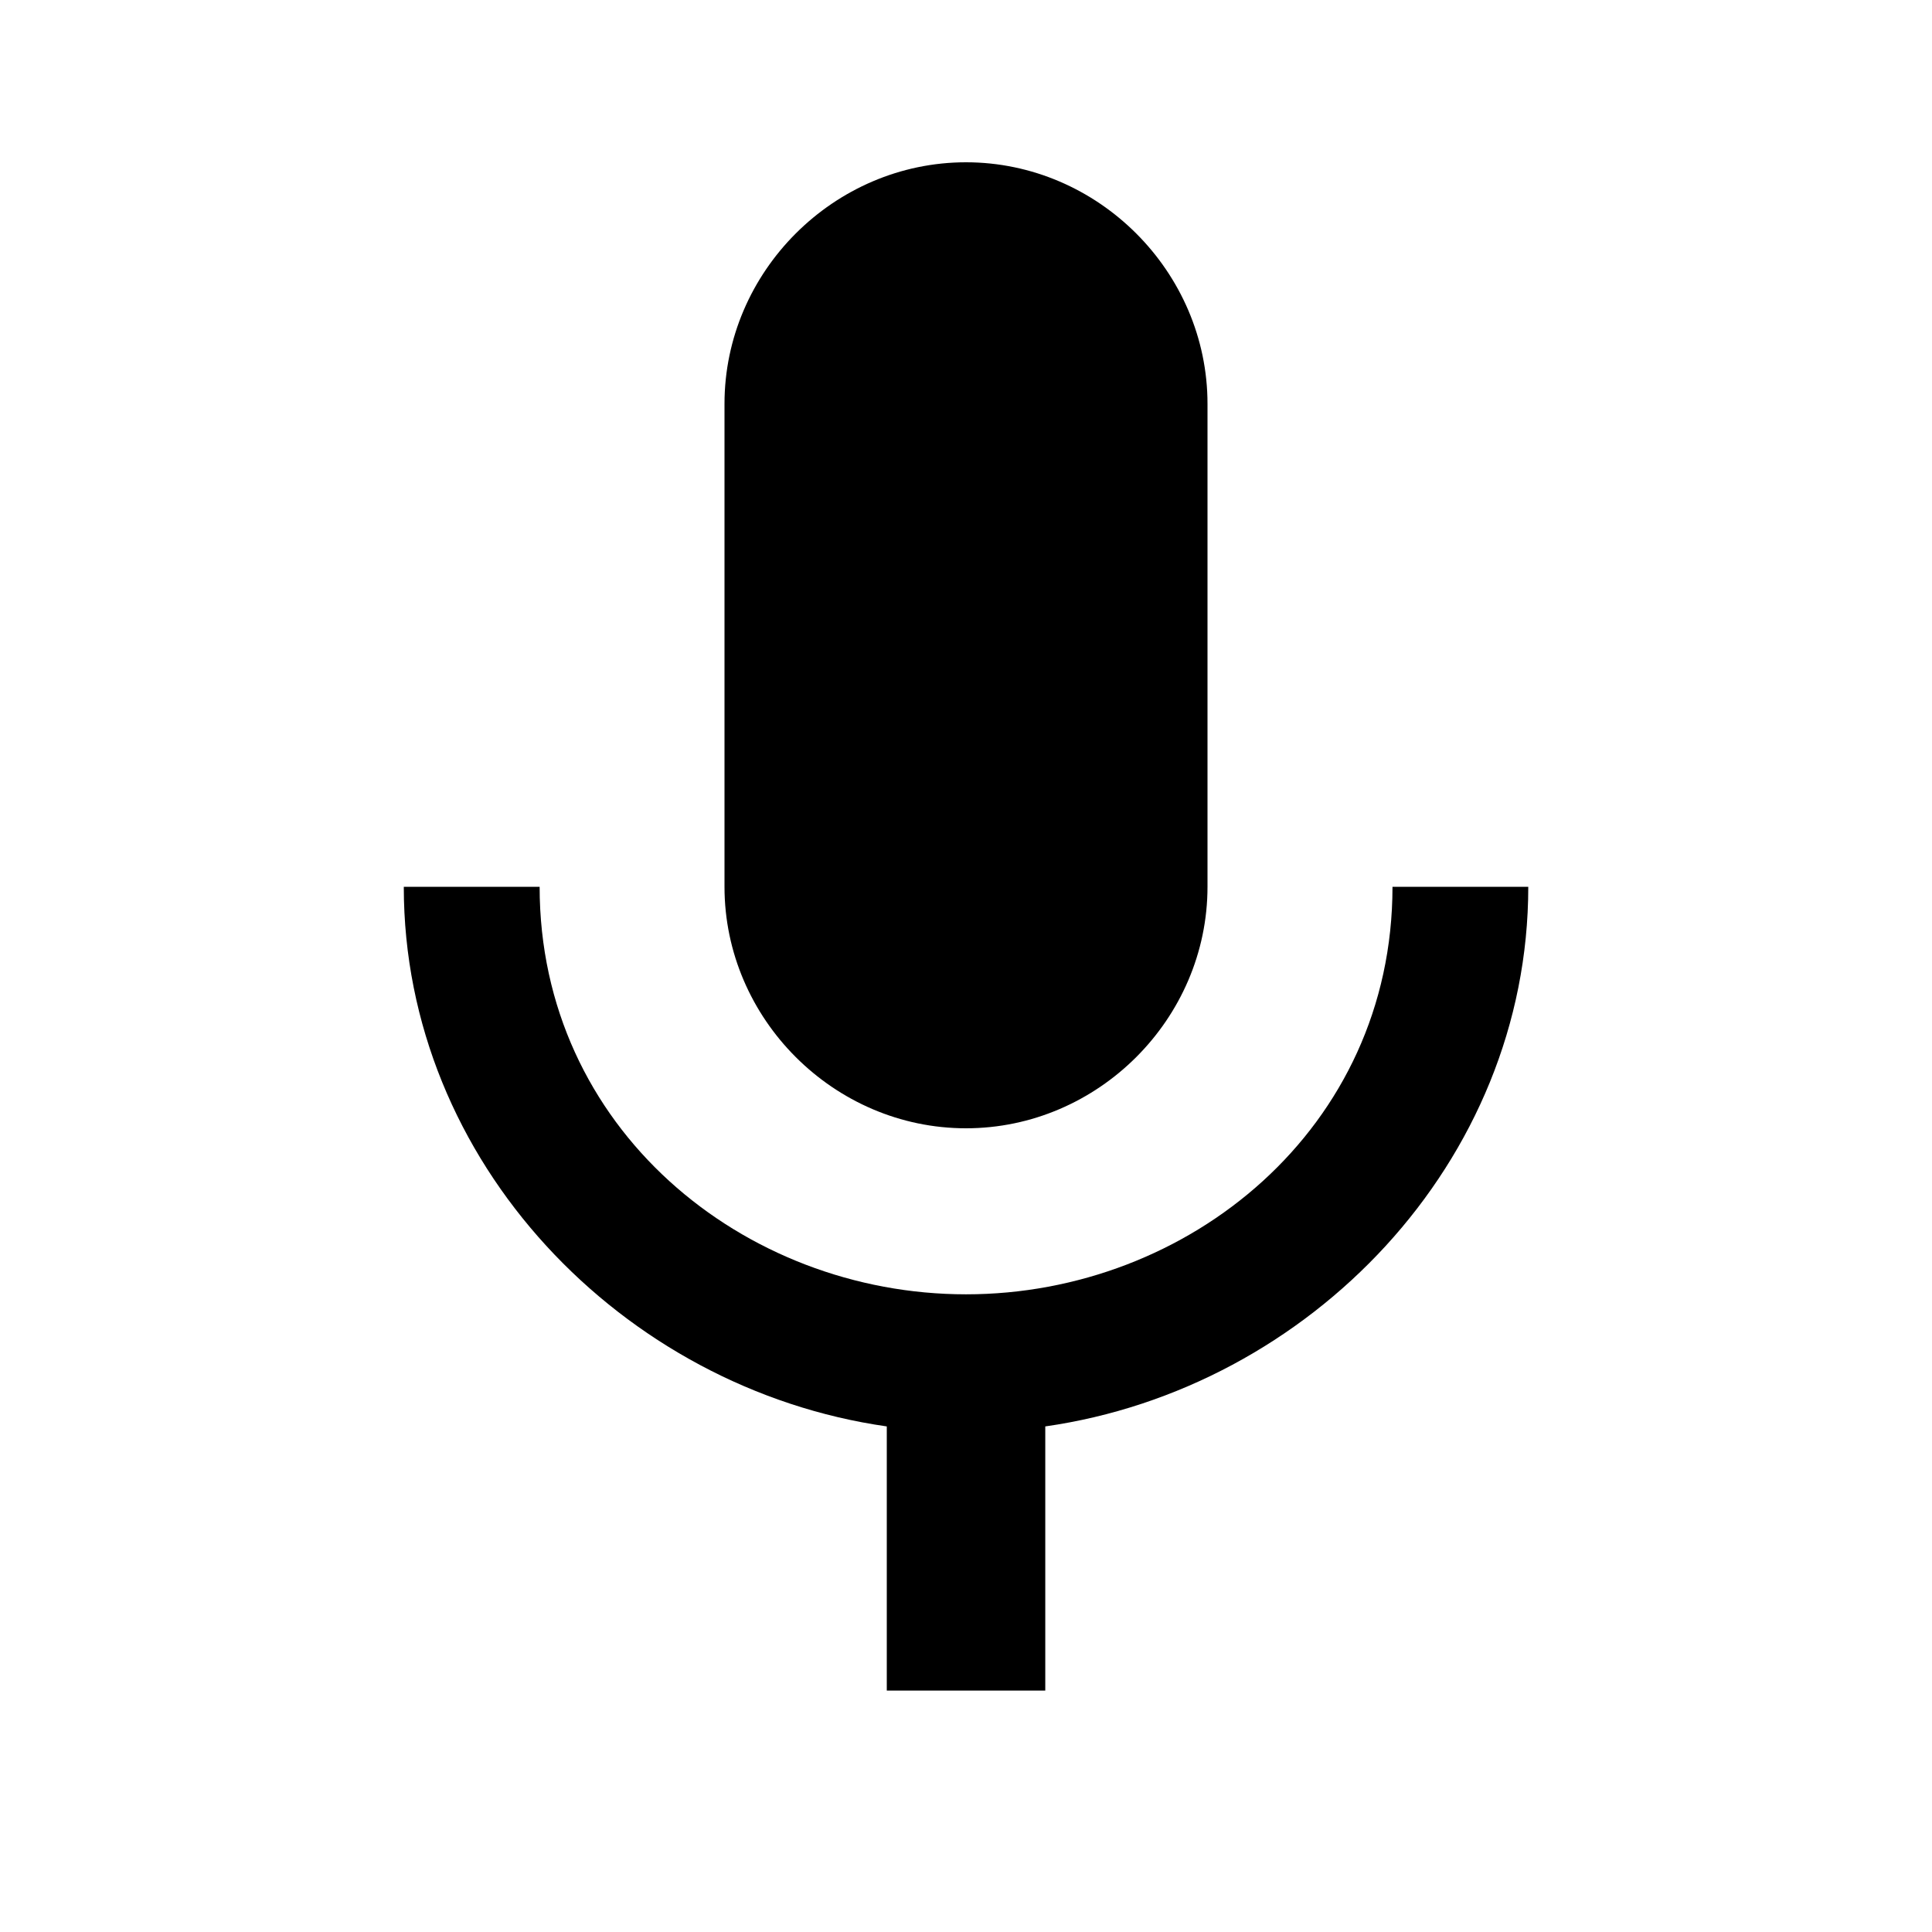
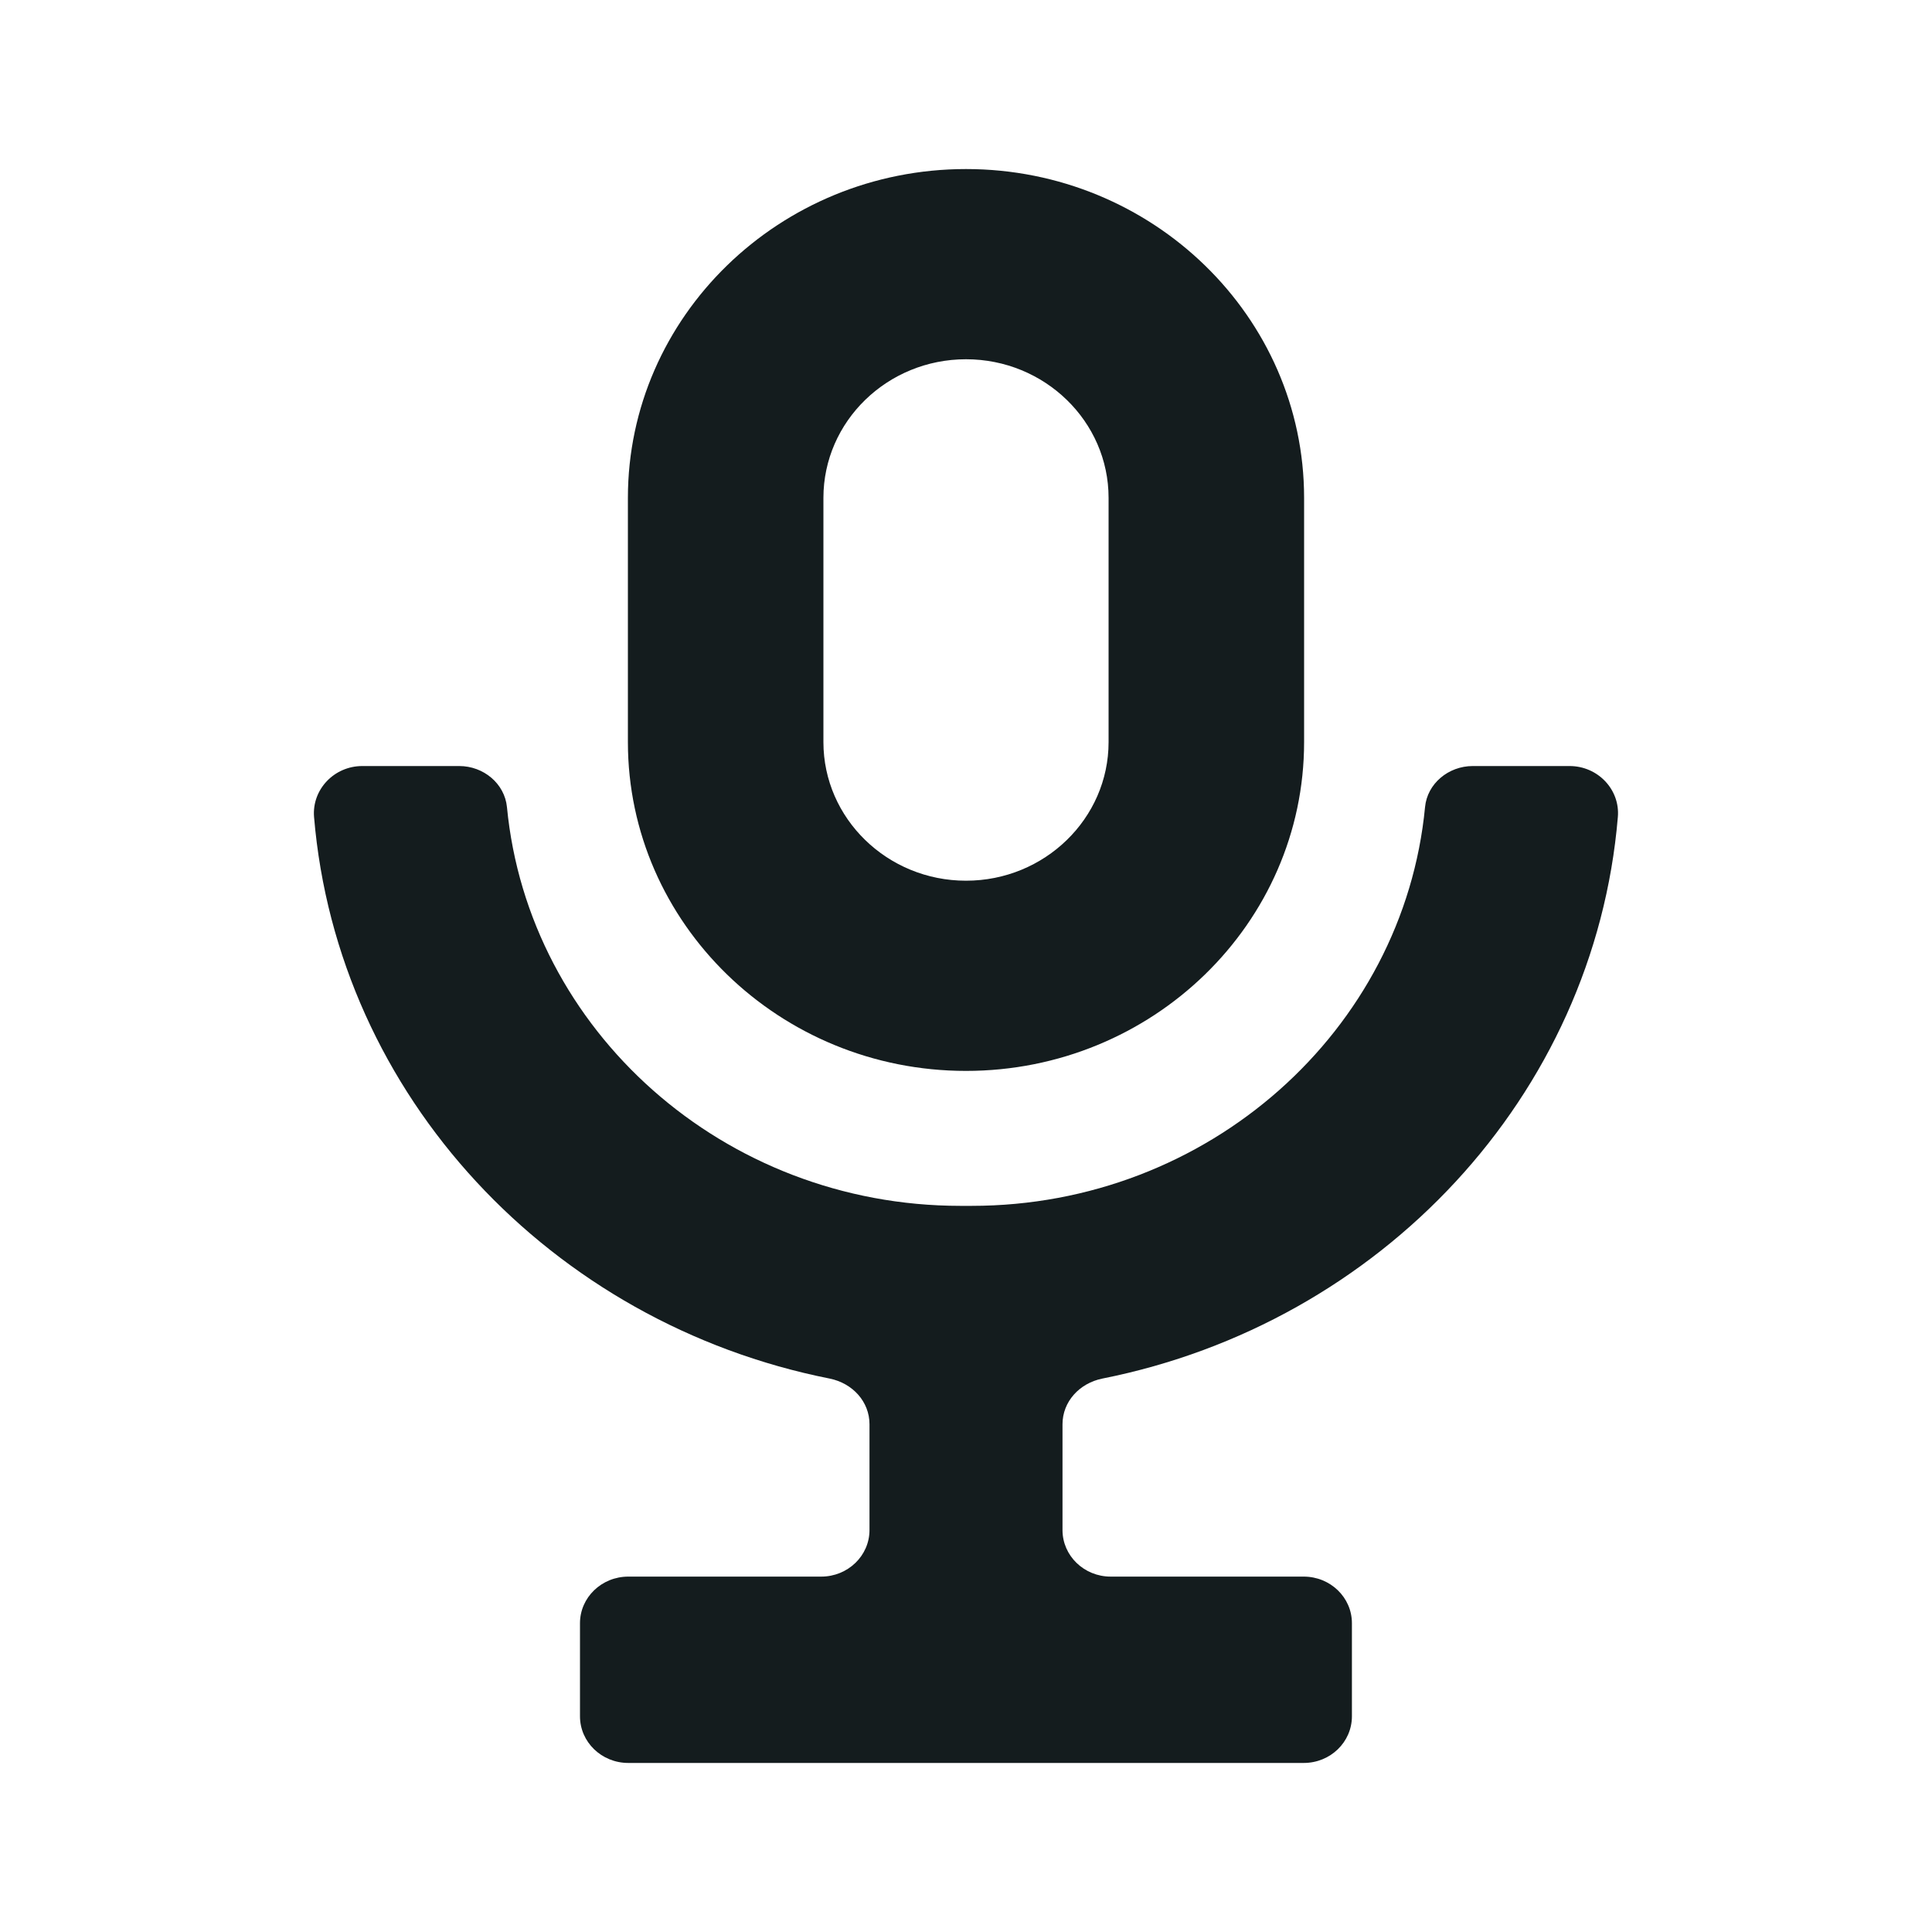
- <svg xmlns="http://www.w3.org/2000/svg" version="1.1" width="32" height="32" viewBox="0 0 32 32">
-   <path d="M23.063 14.688h2.25c0 4.563-3.625 8.313-8 8.938v4.375h-2.625v-4.375c-4.375-0.625-8-4.375-8-8.938h2.25c0 4 3.375 6.75 7.063 6.75s7.063-2.75 7.063-6.75zM16 18.688c-2.188 0-4-1.813-4-4v-8c0-2.188 1.813-4 4-4s4 1.813 4 4v8c0 2.188-1.813 4-4 4z" />
+ <svg xmlns="http://www.w3.org/2000/svg" width="20" height="20" viewBox="0 0 20 20" fill="none">
+   <path fill-rule="evenodd" clip-rule="evenodd" d="M6.5 7.682C6.5 9.559 8.07 11.086 10 11.086C11.93 11.086 13.5 9.559 13.5 7.682V5.154C13.5 3.277 11.93 1.75 10 1.75C8.07 1.75 6.5 3.277 6.5 5.154V7.682ZM8.524 5.154C8.524 4.362 9.186 3.719 10 3.719C10.814 3.719 11.476 4.362 11.476 5.154V7.682C11.476 8.473 10.814 9.117 10 9.117C9.186 9.117 8.524 8.473 8.524 7.682V5.154ZM16.248 7.93C16.542 7.93 16.772 8.175 16.748 8.457C16.506 11.346 14.291 13.699 11.411 14.271C11.174 14.319 10.999 14.51 10.999 14.744V15.839C10.999 16.105 11.222 16.321 11.498 16.321H13.496C13.772 16.321 13.995 16.537 13.995 16.803V17.767C13.995 18.034 13.772 18.25 13.496 18.25H6.504C6.228 18.25 6.004 18.034 6.004 17.767V16.803C6.004 16.537 6.228 16.321 6.504 16.321H8.501C8.777 16.321 9.001 16.105 9.001 15.839V14.744C9.001 14.51 8.826 14.319 8.589 14.271C5.708 13.699 3.493 11.346 3.251 8.457C3.228 8.175 3.457 7.93 3.751 7.93H4.754C5.006 7.93 5.224 8.112 5.248 8.355C5.47 10.667 7.491 12.483 9.943 12.483H10.057C12.509 12.483 14.53 10.667 14.752 8.355C14.775 8.112 14.994 7.93 15.246 7.93H16.248Z" fill="#141C1E" />
</svg>
